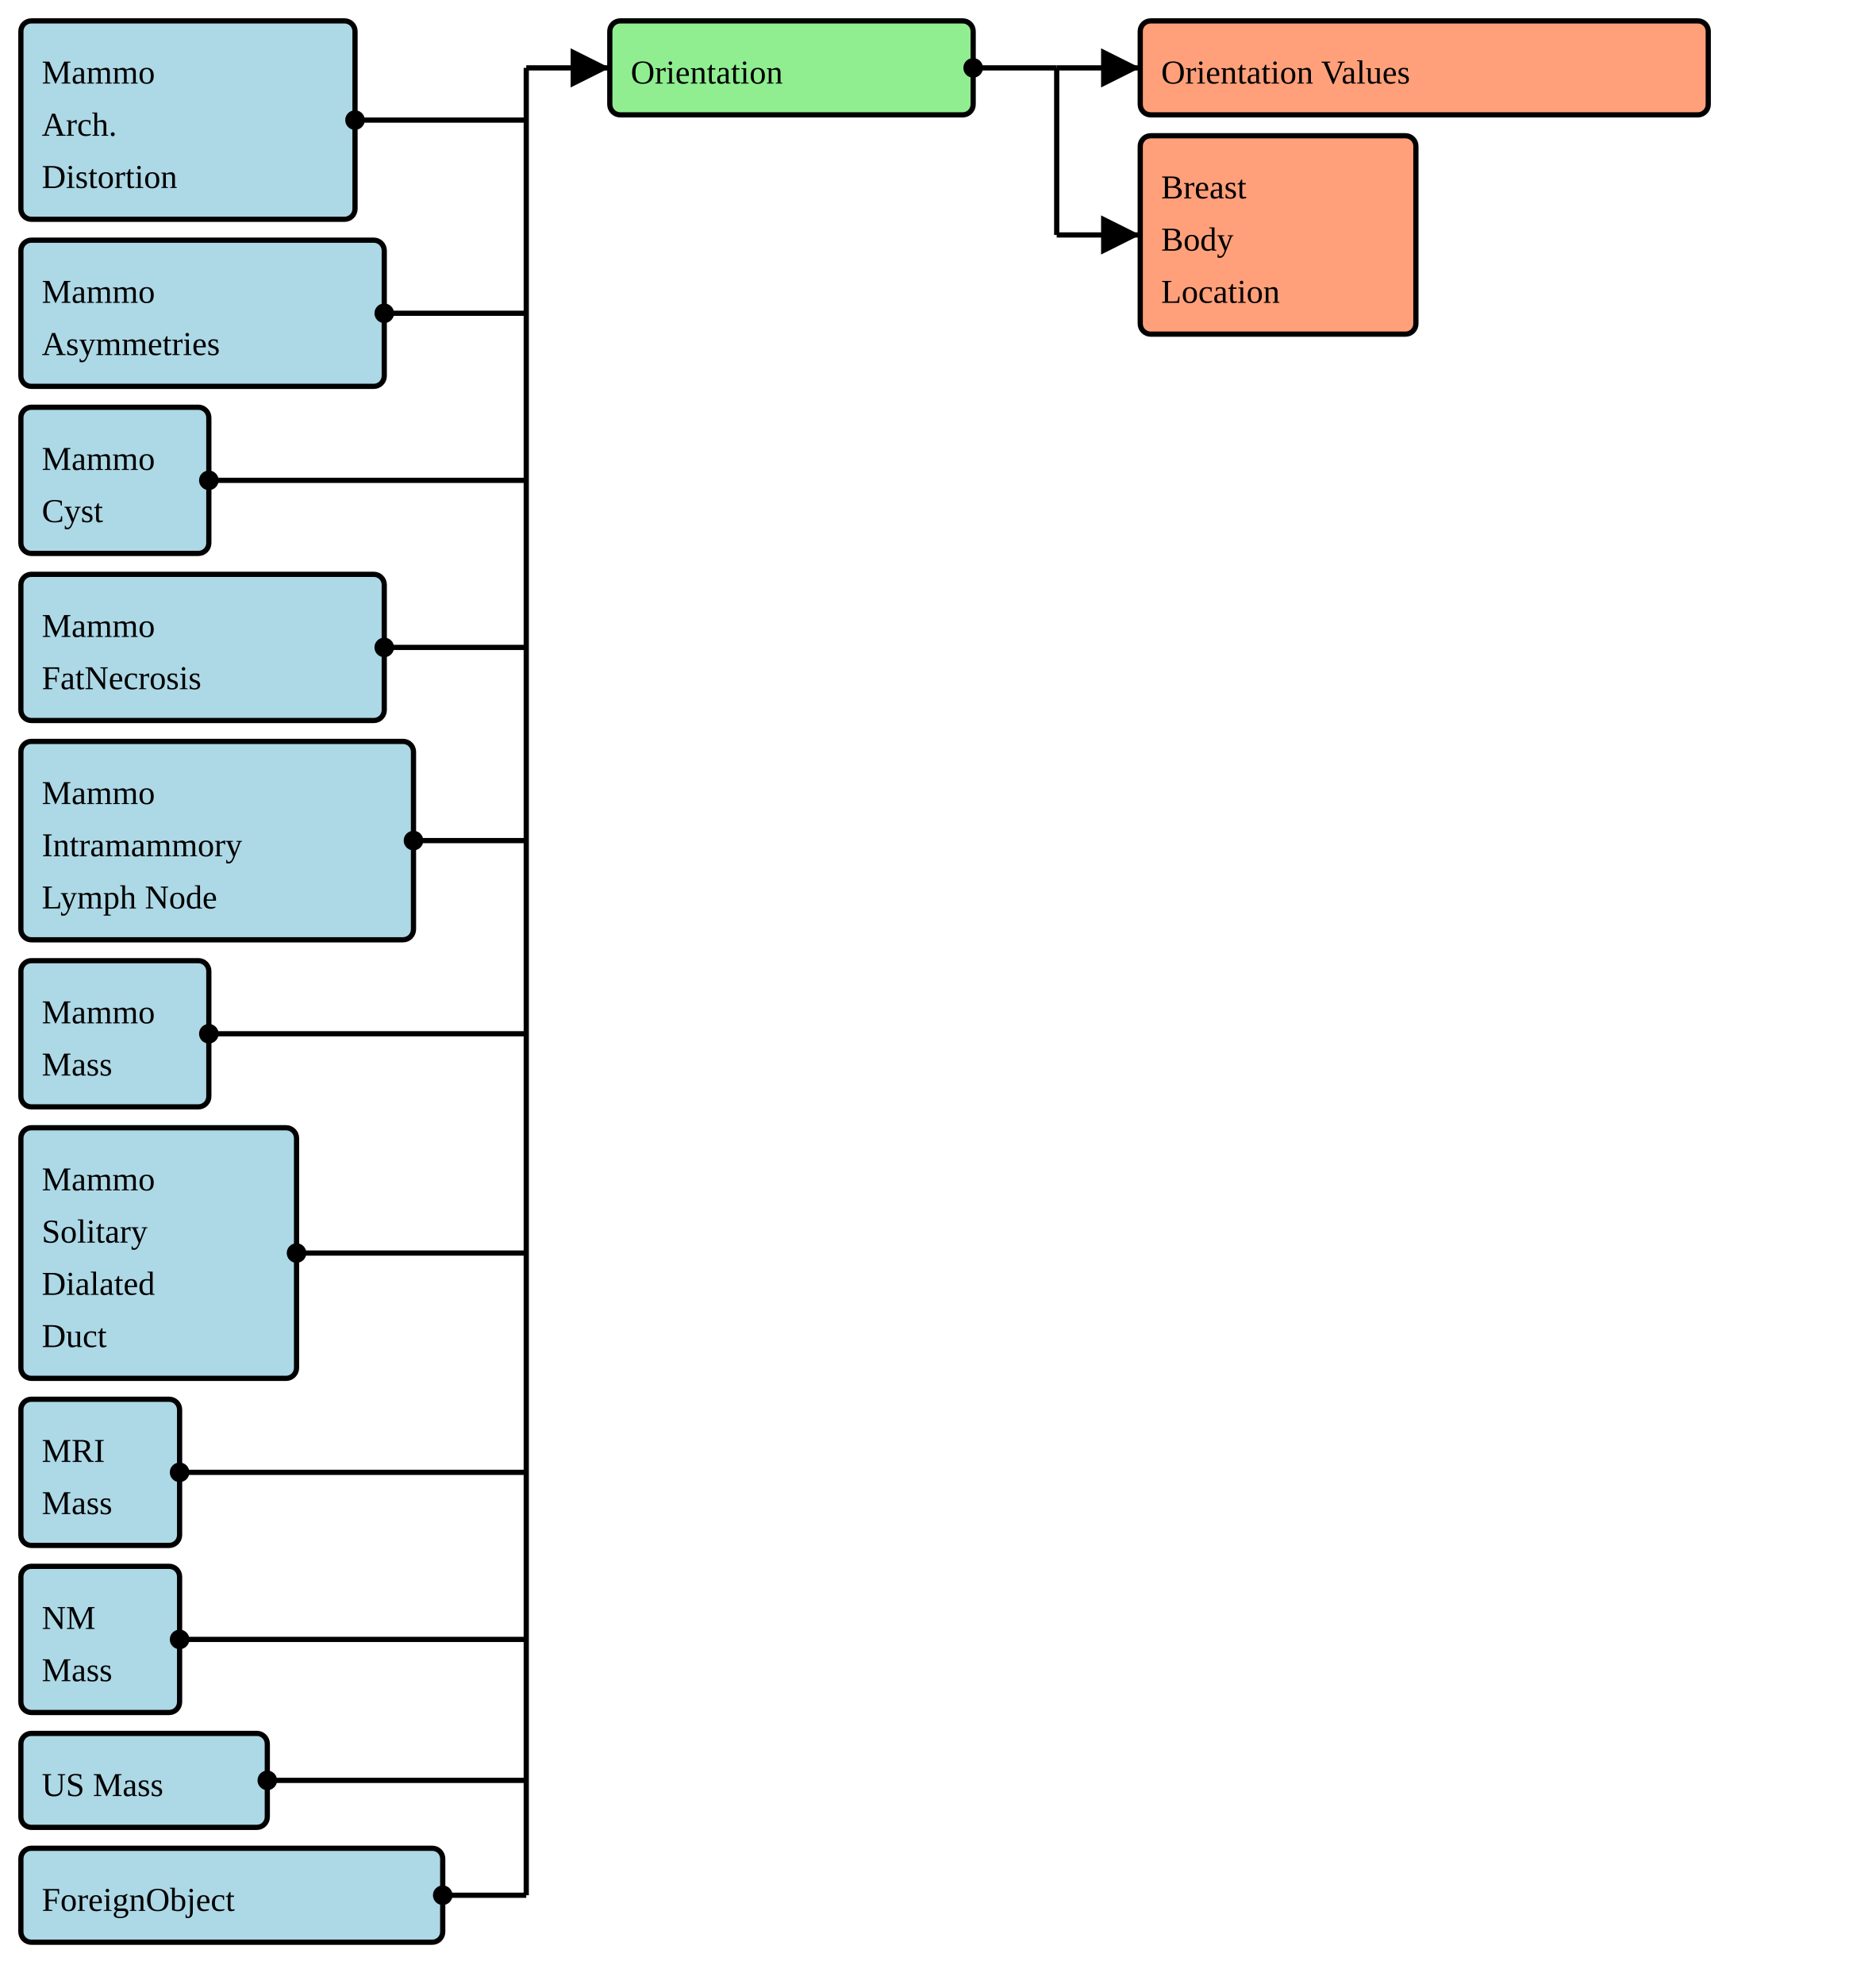
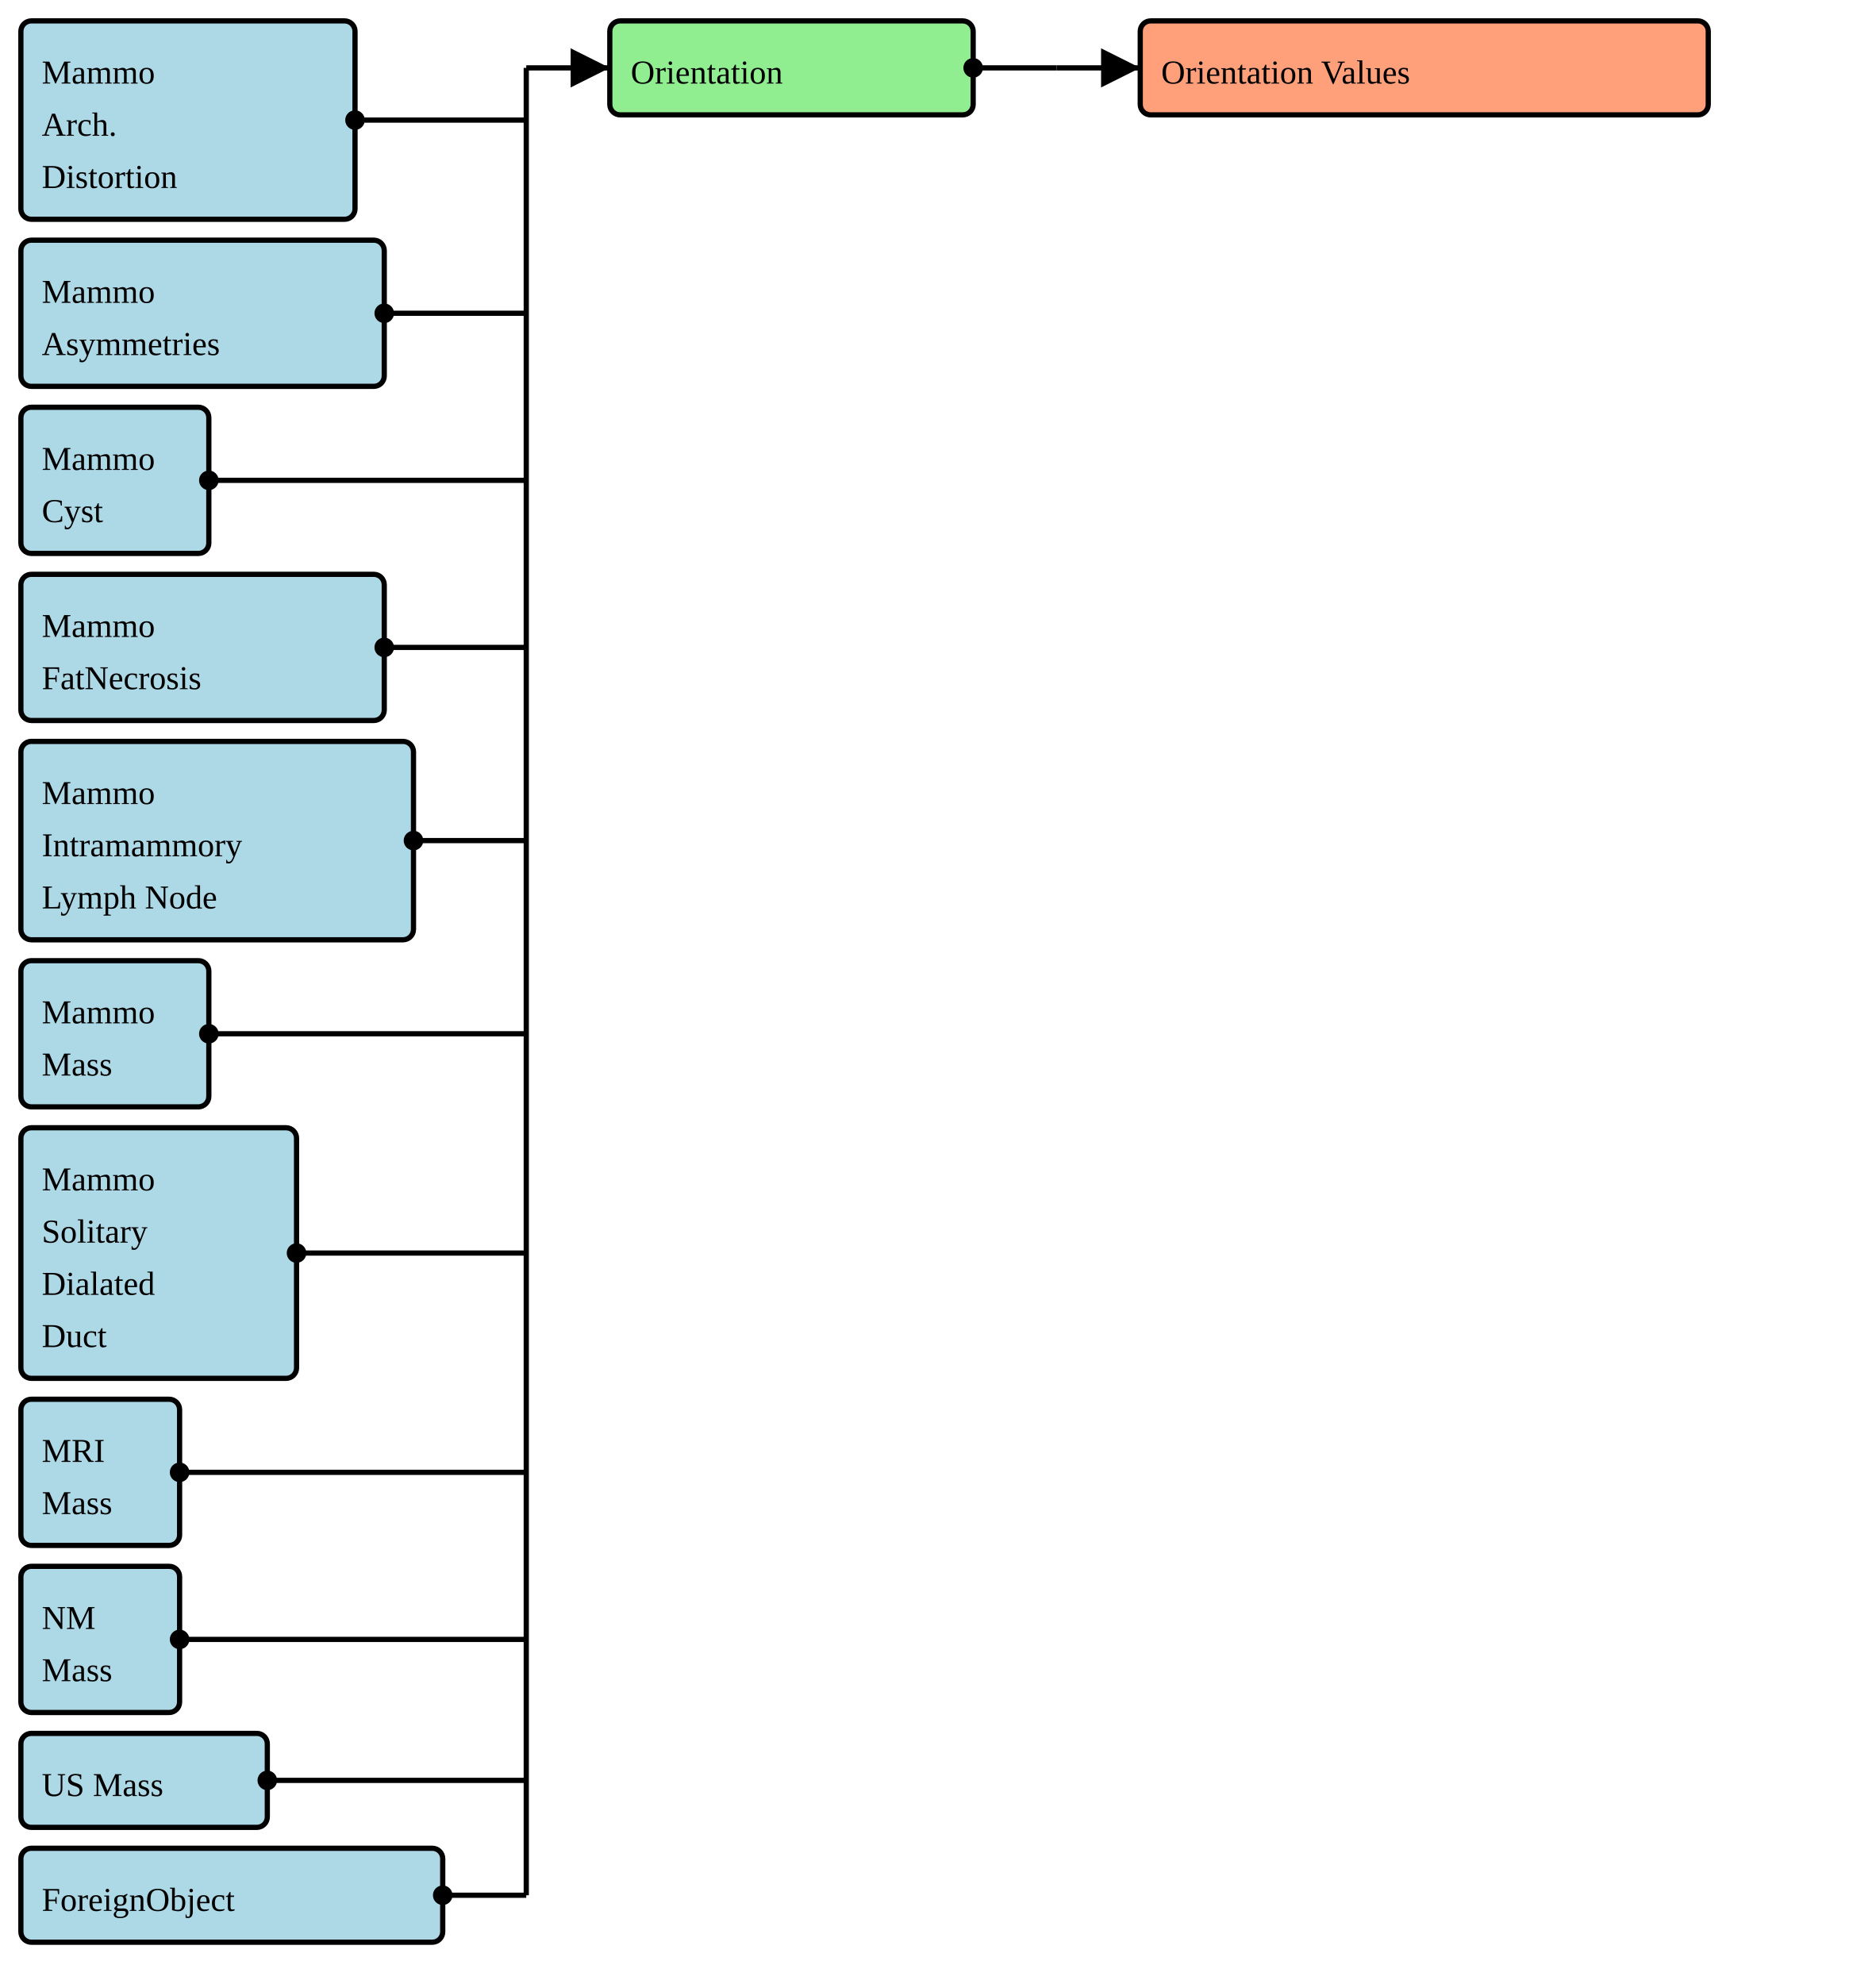
<svg xmlns="http://www.w3.org/2000/svg" version="1.1" width="673.5" height="712.5">
  <defs>
    <marker id="arrowStart" markerWidth="3.75" markerHeight="3.75" markerUnits="px" refX="1.875" refY="1.875">
      <circle fill="Black" stroke-width="0" cx="1.875" cy="1.875" r="1.875" />
    </marker>
    <marker id="arrowEnd" markerWidth="7.5" markerHeight="7.5" markerUnits="px" refX="7.5" refY="3.75">
      <polygon fill="Black" stroke-width="0" points="0 0 7.5 3.75 0 7.5" />
    </marker>
  </defs>
  <g>
    <g>
      <rect fill="LightBlue" stroke="Black" stroke-width="1.875" x="7.5" y="7.5" width="120" height="71.25" rx="3.75" ry="3.75" />
      <a href="./StructureDefinition-BreastRadMammoArchitecturalDistortion.html" target="_blank">
        <text x="15" y="30">Mammo</text>
      </a>
      <a href="./StructureDefinition-BreastRadMammoArchitecturalDistortion.html" target="_blank">
        <text x="15" y="48.75">Arch.</text>
      </a>
      <a href="./StructureDefinition-BreastRadMammoArchitecturalDistortion.html" target="_blank">
        <text x="15" y="67.5">Distortion</text>
      </a>
    </g>
    <g>
      <rect fill="LightBlue" stroke="Black" stroke-width="1.875" x="7.5" y="86.25" width="130.5" height="52.5" rx="3.75" ry="3.75" />
      <a href="./StructureDefinition-BreastRadMammoAsymmetries.html" target="_blank">
        <text x="15" y="108.75">Mammo</text>
      </a>
      <a href="./StructureDefinition-BreastRadMammoAsymmetries.html" target="_blank">
        <text x="15" y="127.5">Asymmetries</text>
      </a>
    </g>
    <g>
      <rect fill="LightBlue" stroke="Black" stroke-width="1.875" x="7.5" y="146.25" width="67.5" height="52.5" rx="3.75" ry="3.75" />
      <a href="./StructureDefinition-BreastRadMammoCyst.html" target="_blank">
        <text x="15" y="168.75">Mammo</text>
      </a>
      <a href="./StructureDefinition-BreastRadMammoCyst.html" target="_blank">
        <text x="15" y="187.5">Cyst</text>
      </a>
    </g>
    <g>
      <rect fill="LightBlue" stroke="Black" stroke-width="1.875" x="7.5" y="206.25" width="130.5" height="52.5" rx="3.75" ry="3.75" />
      <a href="./StructureDefinition-BreastRadMammoFatNecrosis.html" target="_blank">
        <text x="15" y="228.75">Mammo</text>
      </a>
      <a href="./StructureDefinition-BreastRadMammoFatNecrosis.html" target="_blank">
        <text x="15" y="247.5">FatNecrosis</text>
      </a>
    </g>
    <g>
      <rect fill="LightBlue" stroke="Black" stroke-width="1.875" x="7.5" y="266.25" width="141" height="71.25" rx="3.75" ry="3.75" />
      <a href="./StructureDefinition-BreastRadMammoIntramammaryLymphNode.html" target="_blank">
        <text x="15" y="288.75">Mammo</text>
      </a>
      <a href="./StructureDefinition-BreastRadMammoIntramammaryLymphNode.html" target="_blank">
        <text x="15" y="307.5">Intramammory</text>
      </a>
      <a href="./StructureDefinition-BreastRadMammoIntramammaryLymphNode.html" target="_blank">
        <text x="15" y="326.25">Lymph Node</text>
      </a>
    </g>
    <g>
      <rect fill="LightBlue" stroke="Black" stroke-width="1.875" x="7.5" y="345" width="67.5" height="52.5" rx="3.75" ry="3.75" />
      <a href="./StructureDefinition-BreastRadMammoMass.html" target="_blank">
        <text x="15" y="367.5">Mammo</text>
      </a>
      <a href="./StructureDefinition-BreastRadMammoMass.html" target="_blank">
        <text x="15" y="386.25">Mass</text>
      </a>
    </g>
    <g>
      <rect fill="LightBlue" stroke="Black" stroke-width="1.875" x="7.5" y="405" width="99" height="90" rx="3.75" ry="3.75" />
      <a href="./StructureDefinition-BreastRadMammoSolitaryDilatedDuct.html" target="_blank">
        <text x="15" y="427.5">Mammo</text>
      </a>
      <a href="./StructureDefinition-BreastRadMammoSolitaryDilatedDuct.html" target="_blank">
        <text x="15" y="446.25">Solitary</text>
      </a>
      <a href="./StructureDefinition-BreastRadMammoSolitaryDilatedDuct.html" target="_blank">
        <text x="15" y="465">Dialated</text>
      </a>
      <a href="./StructureDefinition-BreastRadMammoSolitaryDilatedDuct.html" target="_blank">
        <text x="15" y="483.75">Duct</text>
      </a>
    </g>
    <g>
      <rect fill="LightBlue" stroke="Black" stroke-width="1.875" x="7.5" y="502.5" width="57" height="52.5" rx="3.75" ry="3.75" />
      <a href="./StructureDefinition-BreastRadMRIMass.html" target="_blank">
        <text x="15" y="525">MRI</text>
      </a>
      <a href="./StructureDefinition-BreastRadMRIMass.html" target="_blank">
        <text x="15" y="543.75">Mass</text>
      </a>
    </g>
    <g>
      <rect fill="LightBlue" stroke="Black" stroke-width="1.875" x="7.5" y="562.5" width="57" height="52.5" rx="3.75" ry="3.75" />
      <a href="./StructureDefinition-BreastRadNMMass.html" target="_blank">
        <text x="15" y="585">NM</text>
      </a>
      <a href="./StructureDefinition-BreastRadNMMass.html" target="_blank">
        <text x="15" y="603.75">Mass</text>
      </a>
    </g>
    <g>
      <rect fill="LightBlue" stroke="Black" stroke-width="1.875" x="7.5" y="622.5" width="88.5" height="33.75" rx="3.75" ry="3.75" />
      <a href="./StructureDefinition-BreastRadUSMass.html" target="_blank">
        <text x="15" y="645">US Mass</text>
      </a>
    </g>
    <g>
      <rect fill="LightBlue" stroke="Black" stroke-width="1.875" x="7.5" y="663.75" width="151.5" height="33.75" rx="3.75" ry="3.75" />
      <a href="./StructureDefinition-CommonForeignObject.html" target="_blank">
        <text x="15" y="686.25">ForeignObject</text>
      </a>
    </g>
    <line stroke="Black" stroke-width="1.875" marker-end="url(#arrowEnd)" x1="189" y1="24.375" x2="219" y2="24.375" />
    <line stroke="Black" stroke-width="1.875" marker-start="url(#arrowStart)" x1="127.5" y1="43.125" x2="189" y2="43.125" />
    <line stroke="Black" stroke-width="1.875" marker-start="url(#arrowStart)" x1="138" y1="112.5" x2="189" y2="112.5" />
    <line stroke="Black" stroke-width="1.875" marker-start="url(#arrowStart)" x1="75" y1="172.5" x2="189" y2="172.5" />
    <line stroke="Black" stroke-width="1.875" marker-start="url(#arrowStart)" x1="138" y1="232.5" x2="189" y2="232.5" />
    <line stroke="Black" stroke-width="1.875" marker-start="url(#arrowStart)" x1="148.5" y1="301.875" x2="189" y2="301.875" />
    <line stroke="Black" stroke-width="1.875" marker-start="url(#arrowStart)" x1="75" y1="371.25" x2="189" y2="371.25" />
    <line stroke="Black" stroke-width="1.875" marker-start="url(#arrowStart)" x1="106.5" y1="450" x2="189" y2="450" />
    <line stroke="Black" stroke-width="1.875" marker-start="url(#arrowStart)" x1="64.5" y1="528.75" x2="189" y2="528.75" />
    <line stroke="Black" stroke-width="1.875" marker-start="url(#arrowStart)" x1="64.5" y1="588.75" x2="189" y2="588.75" />
    <line stroke="Black" stroke-width="1.875" marker-start="url(#arrowStart)" x1="96" y1="639.375" x2="189" y2="639.375" />
    <line stroke="Black" stroke-width="1.875" marker-start="url(#arrowStart)" x1="159" y1="680.625" x2="189" y2="680.625" />
    <line stroke="Black" stroke-width="1.875" x1="189" y1="24.375" x2="189" y2="680.625" />
  </g>
  <g>
    <g>
      <rect fill="LightGreen" stroke="Black" stroke-width="1.875" x="219" y="7.5" width="130.5" height="33.75" rx="3.75" ry="3.75" />
      <text x="226.5" y="30">Orientation</text>
    </g>
    <line stroke="Black" stroke-width="1.875" marker-end="url(#arrowEnd)" x1="379.5" y1="24.375" x2="409.5" y2="24.375" />
-     <line stroke="Black" stroke-width="1.875" marker-end="url(#arrowEnd)" x1="379.5" y1="84.375" x2="409.5" y2="84.375" />
    <line stroke="Black" stroke-width="1.875" marker-start="url(#arrowStart)" x1="349.5" y1="24.375" x2="379.5" y2="24.375" />
-     <line stroke="Black" stroke-width="1.875" x1="379.5" y1="24.375" x2="379.5" y2="84.375" />
+     <line stroke="Black" stroke-width="1.875" x1="379.5" y1="24.375" x2="379.5" y2="24.375" />
  </g>
  <g>
    <g>
      <rect fill="LightSalmon" stroke="Black" stroke-width="1.875" x="409.5" y="7.5" width="204" height="33.75" rx="3.75" ry="3.75" />
      <a href="./ValueSet-CommonOrientationVS.html" target="_blank">
        <text x="417" y="30">Orientation Values</text>
      </a>
    </g>
-     <g>
-       <rect fill="LightSalmon" stroke="Black" stroke-width="1.875" x="409.5" y="48.75" width="99" height="71.25" rx="3.75" ry="3.75" />
-       <a href="./StructureDefinition-BreastBodyLocation.html" target="_blank">
-         <text x="417" y="71.25">Breast</text>
-       </a>
-       <a href="./StructureDefinition-BreastBodyLocation.html" target="_blank">
-         <text x="417" y="90">Body</text>
-       </a>
-       <a href="./StructureDefinition-BreastBodyLocation.html" target="_blank">
-         <text x="417" y="108.75">Location</text>
-       </a>
-     </g>
  </g>
</svg>
